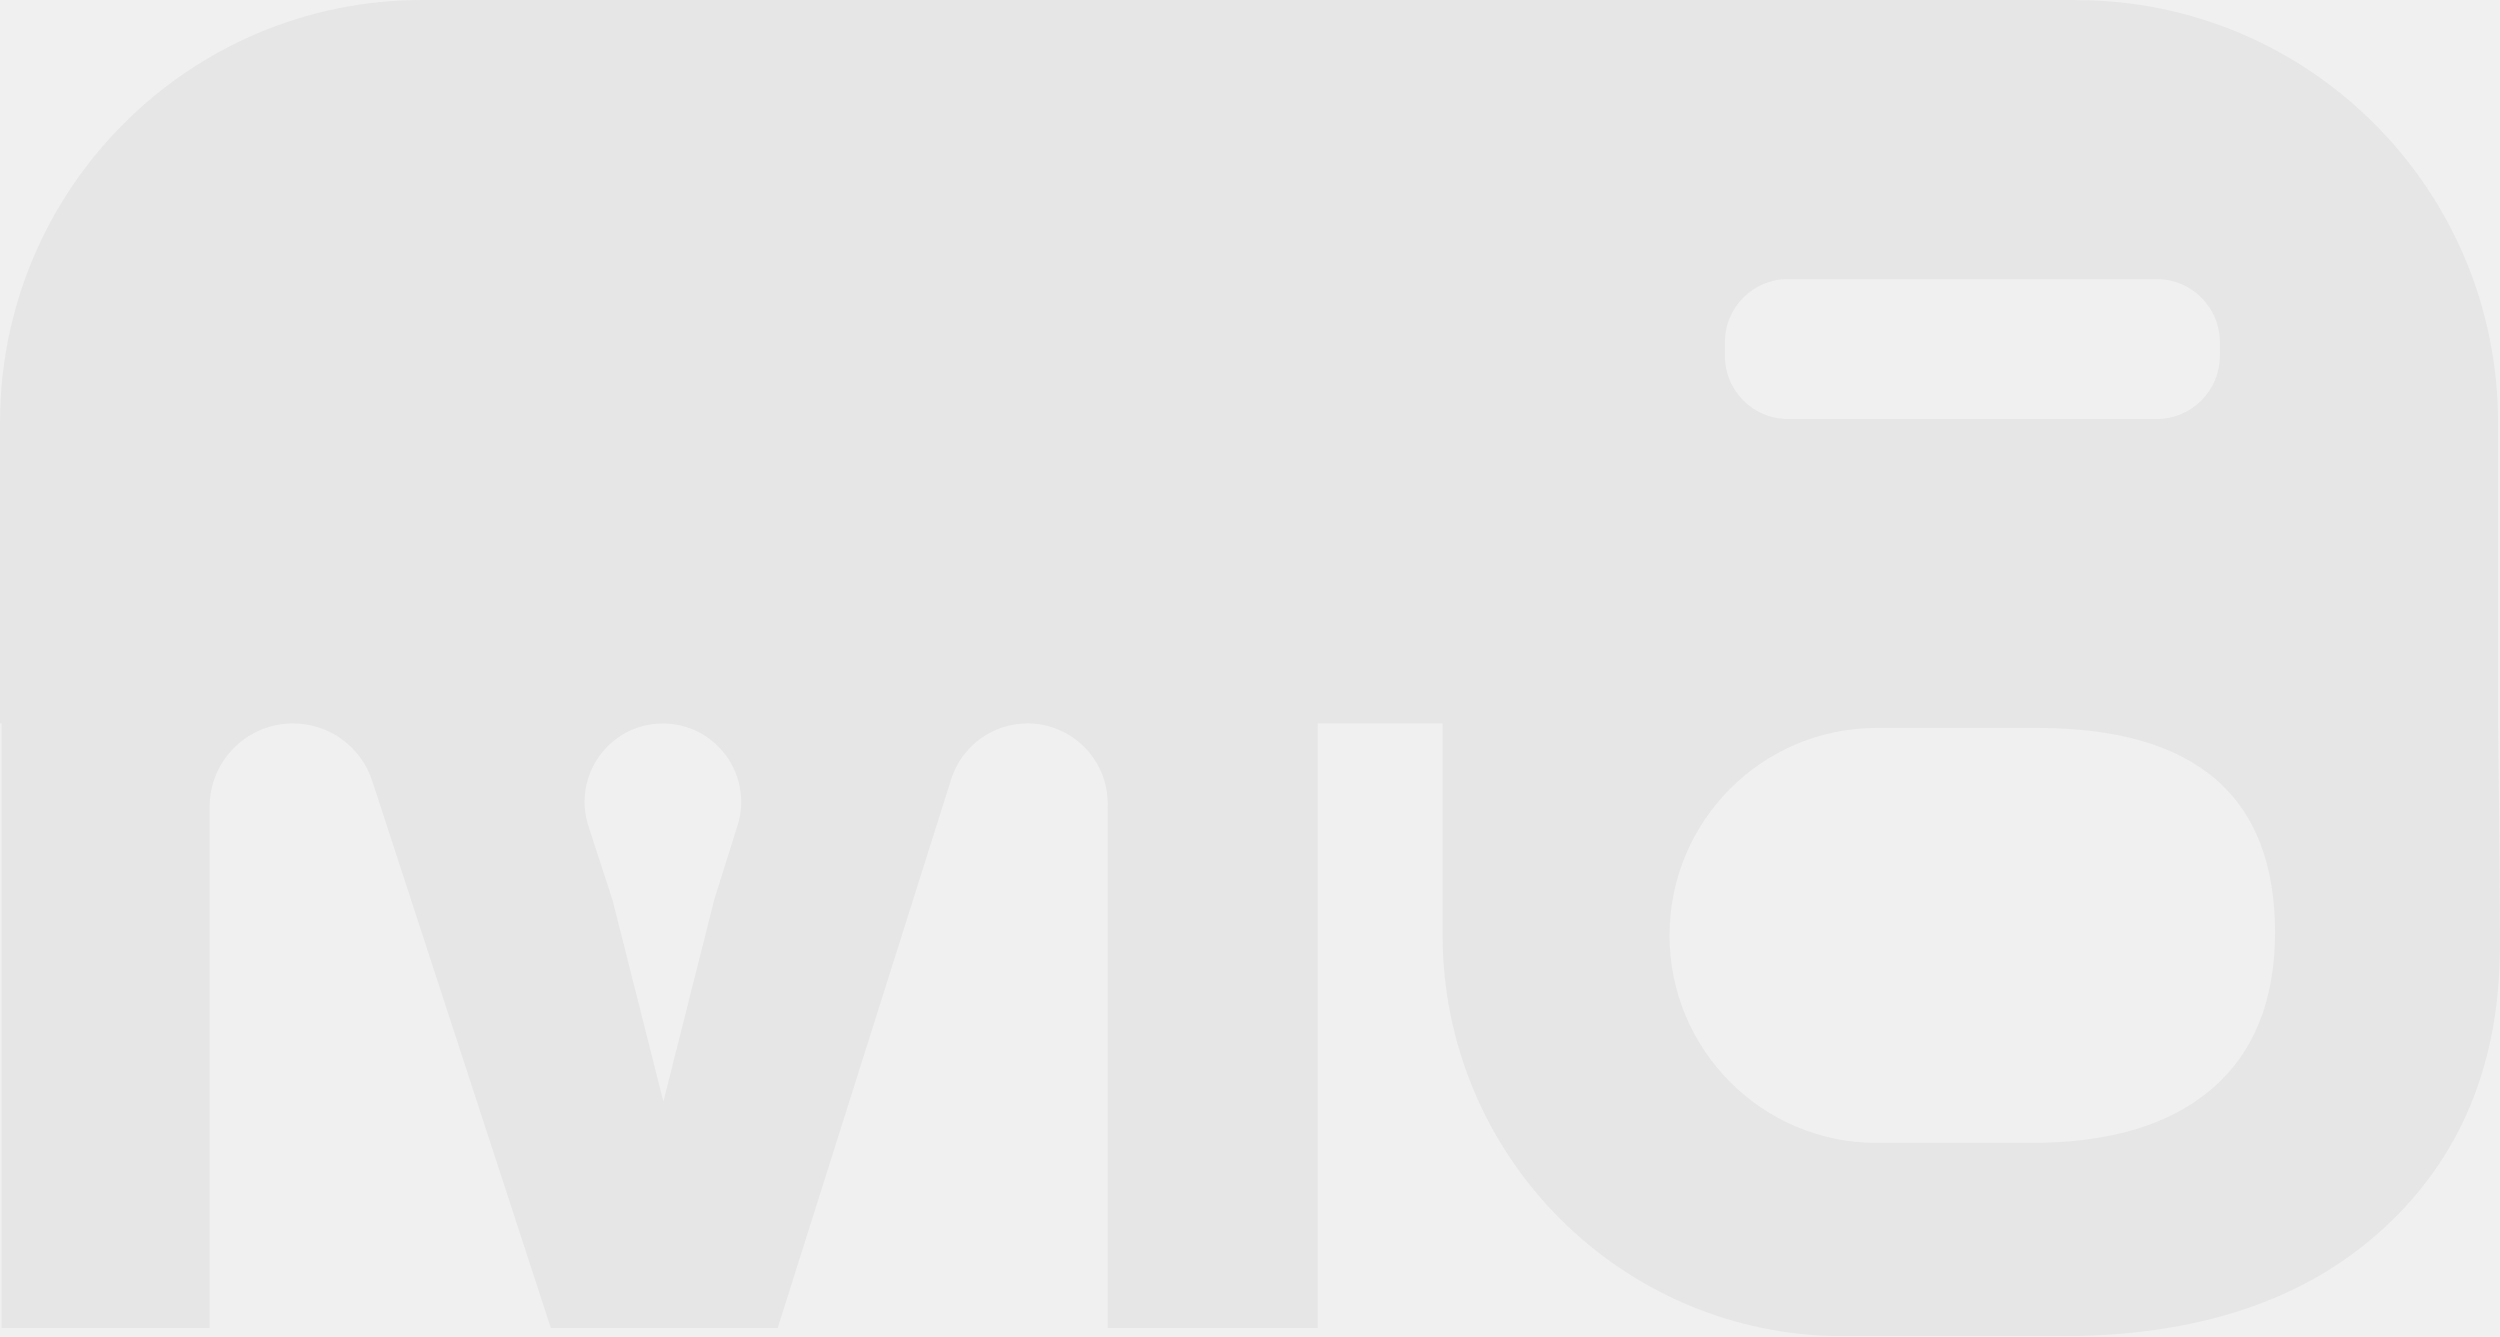
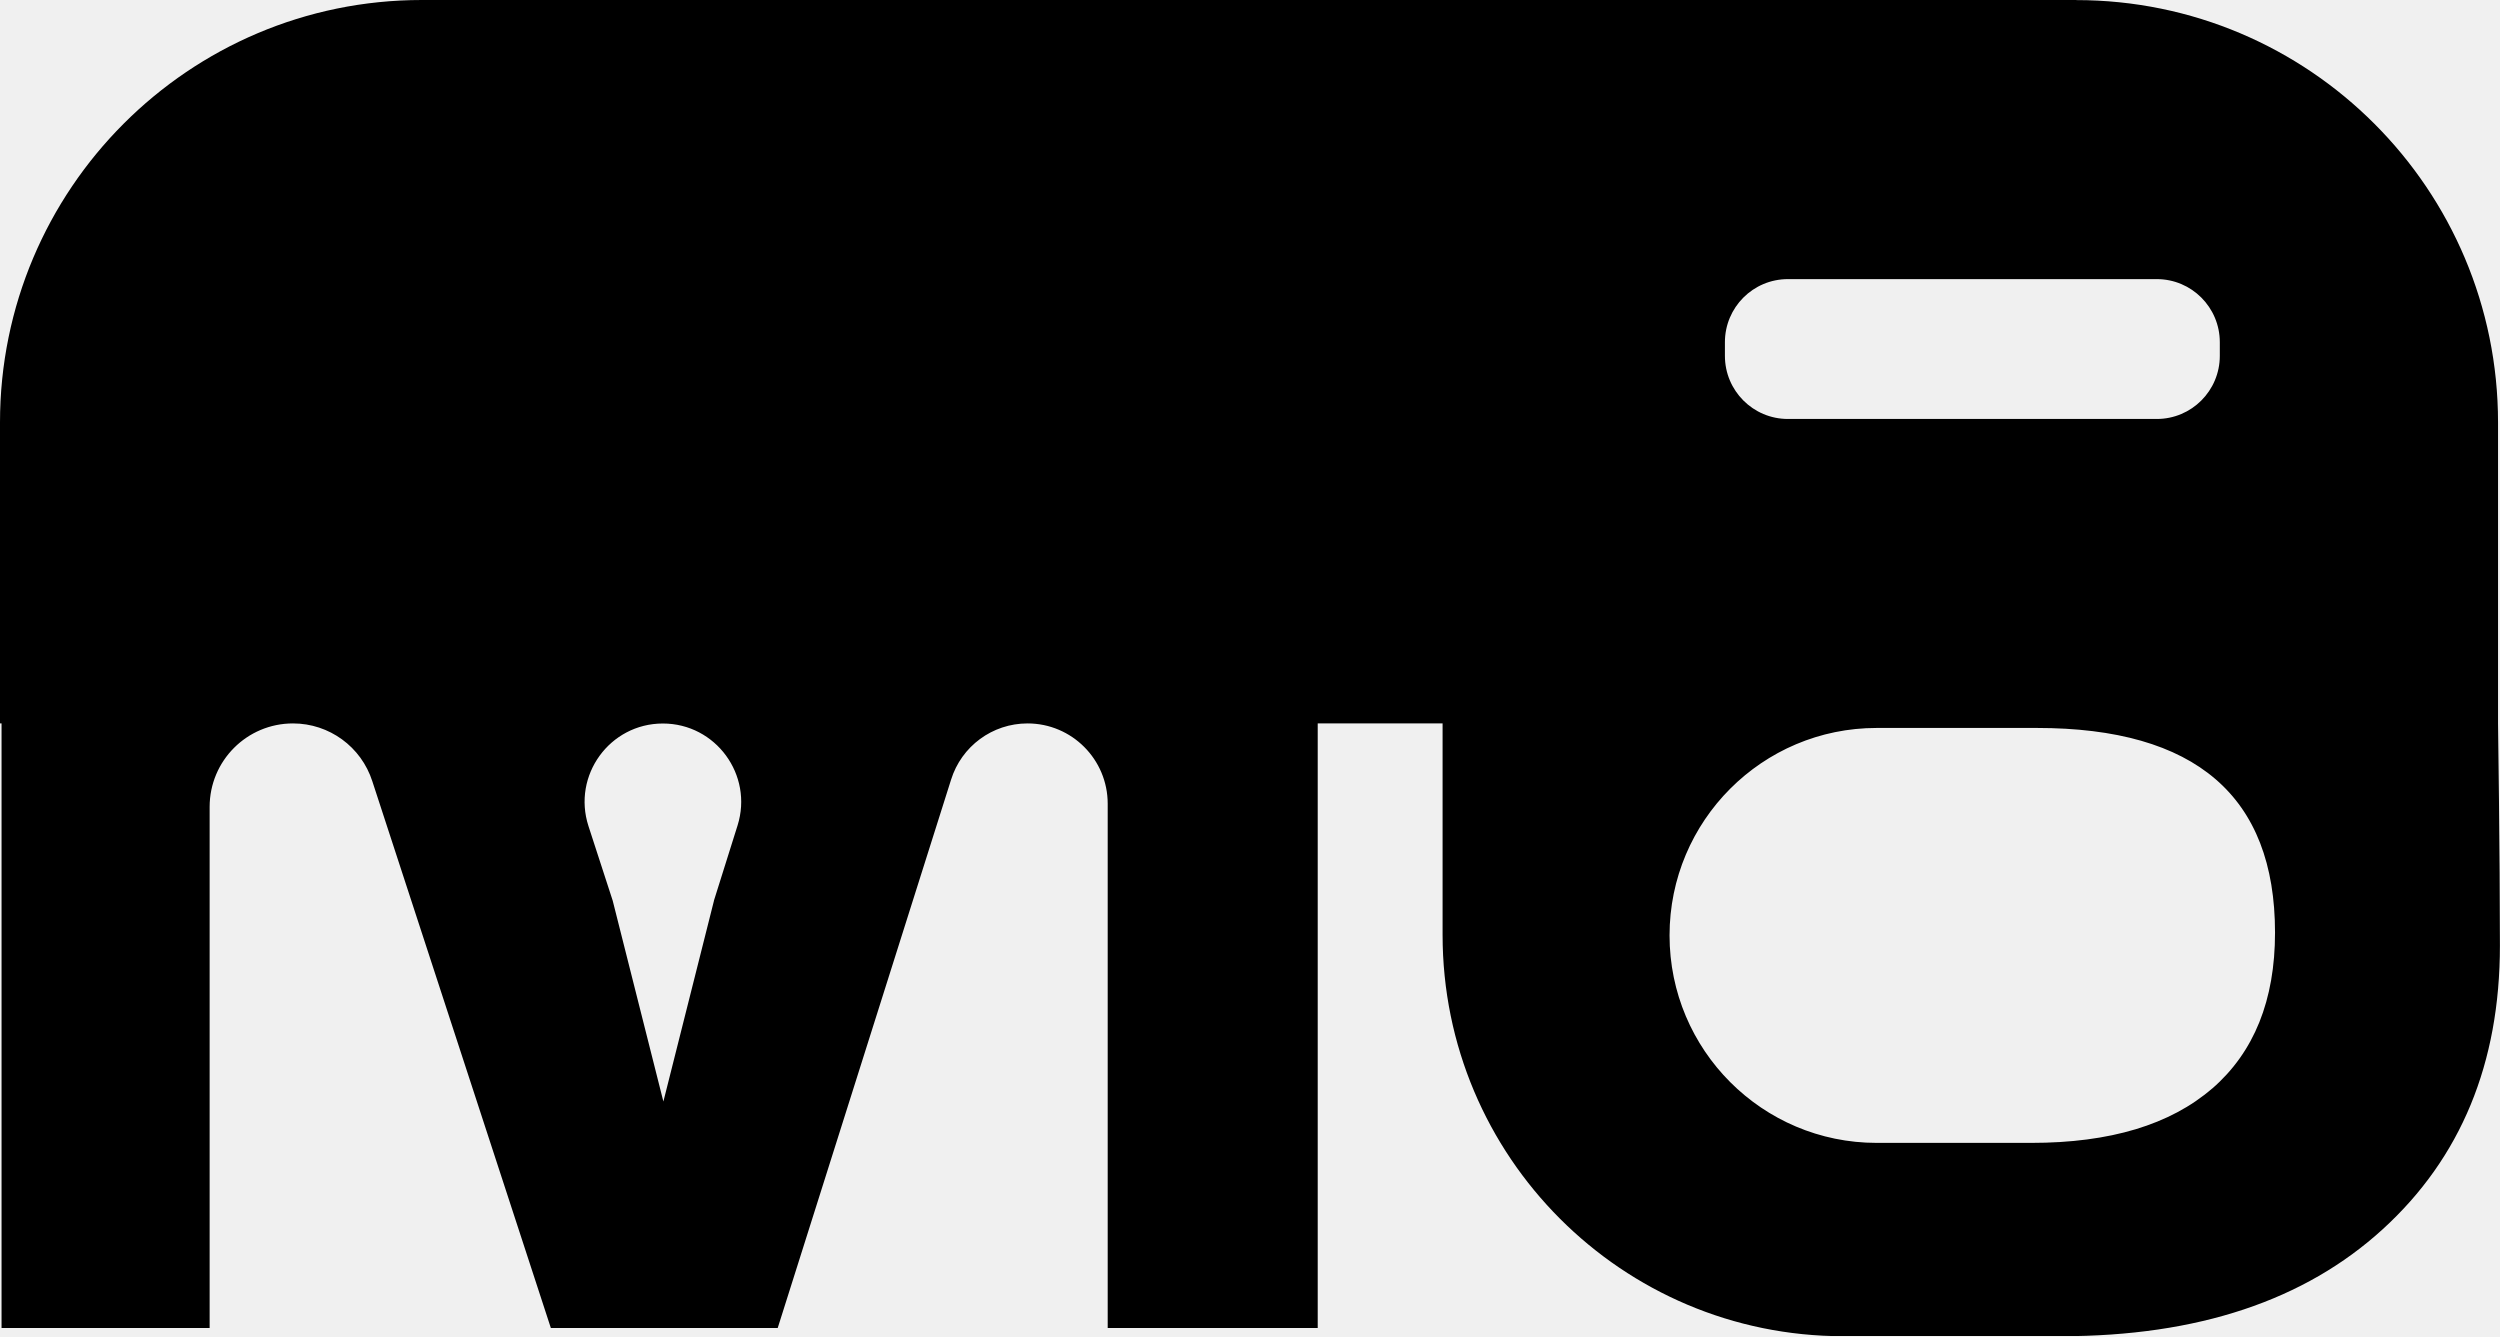
<svg xmlns="http://www.w3.org/2000/svg" preserveAspectRatio="none" overflow="visible" width="116" height="62" viewBox="0 0 116 62" fill="none">
  <g clip-path="url(#clip0)">
-     <path d="M96.333 0H19.575C8.766 0 0 8.779 0 19.604V33.567H0.072V61.618H9.727V37.441C9.727 35.3 11.457 33.567 13.595 33.567C15.276 33.567 16.762 34.651 17.277 36.254L25.559 61.618H36.086L44.128 36.182C44.612 34.624 46.049 33.567 47.677 33.567C49.731 33.567 51.397 35.235 51.397 37.292V61.618H61.142V33.567H66.936V43.38C66.936 53.664 75.26 62 85.528 62H95.643C101.966 62 106.936 60.343 110.561 57.034C114.186 53.725 115.996 49.339 115.996 43.881C115.996 39.651 115.909 33.571 115.909 33.571V19.608C115.909 8.779 107.142 0.004 96.333 0.004V0ZM33.129 41.789L30.781 51.11L28.429 41.789L27.305 38.331C26.543 35.979 28.292 33.571 30.758 33.571C33.209 33.571 34.958 35.956 34.223 38.3L33.125 41.793L33.129 41.789ZM102.649 50.503C100.705 52.186 97.907 53.03 94.252 53.03H87.079C81.77 53.03 77.467 48.721 77.467 43.403C77.467 38.086 81.77 33.777 87.079 33.777H94.515C101.879 33.777 105.561 36.945 105.561 43.274C105.561 46.411 104.589 48.82 102.649 50.507V50.503Z" fill="#DDDDDD" fill-opacity=".55" mask="url(#logo-cutout)" />
+     <path d="M96.333 0H19.575C8.766 0 0 8.779 0 19.604V33.567H0.072V61.618H9.727V37.441C9.727 35.3 11.457 33.567 13.595 33.567C15.276 33.567 16.762 34.651 17.277 36.254L25.559 61.618H36.086L44.128 36.182C44.612 34.624 46.049 33.567 47.677 33.567C49.731 33.567 51.397 35.235 51.397 37.292V61.618H61.142V33.567H66.936V43.38C66.936 53.664 75.26 62 85.528 62H95.643C101.966 62 106.936 60.343 110.561 57.034C114.186 53.725 115.996 49.339 115.996 43.881C115.996 39.651 115.909 33.571 115.909 33.571V19.608C115.909 8.779 107.142 0.004 96.333 0.004V0ZM33.129 41.789L30.781 51.11L28.429 41.789L27.305 38.331C26.543 35.979 28.292 33.571 30.758 33.571C33.209 33.571 34.958 35.956 34.223 38.3L33.125 41.793L33.129 41.789ZM102.649 50.503C100.705 52.186 97.907 53.03 94.252 53.03H87.079C81.77 53.03 77.467 48.721 77.467 43.403C77.467 38.086 81.77 33.777 87.079 33.777H94.515C101.879 33.777 105.561 36.945 105.561 43.274C105.561 46.411 104.589 48.82 102.649 50.507V50.503Z" fill="#000000" mask="url(#logo-cutout)" />
  </g>
  <defs>
    <clipPath id="clip0">
      <rect width="116" height="62" fill="white" />
    </clipPath>
    <mask id="logo-cutout" x="0" y="0" width="116" height="62" maskUnits="userSpaceOnUse" maskContentUnits="userSpaceOnUse" mask-type="luminance">
      <rect width="116" height="62" fill="white" />
      <path d="M100.076 12.951H82.959C81.344 12.951 80.036 14.262 80.036 15.879V16.512C80.036 18.129 81.344 19.44 82.959 19.44H100.076C101.69 19.44 102.999 18.129 102.999 16.512V15.879C102.999 14.262 101.69 12.951 100.076 12.951Z" fill="black" />
    </mask>
  </defs>
</svg>
